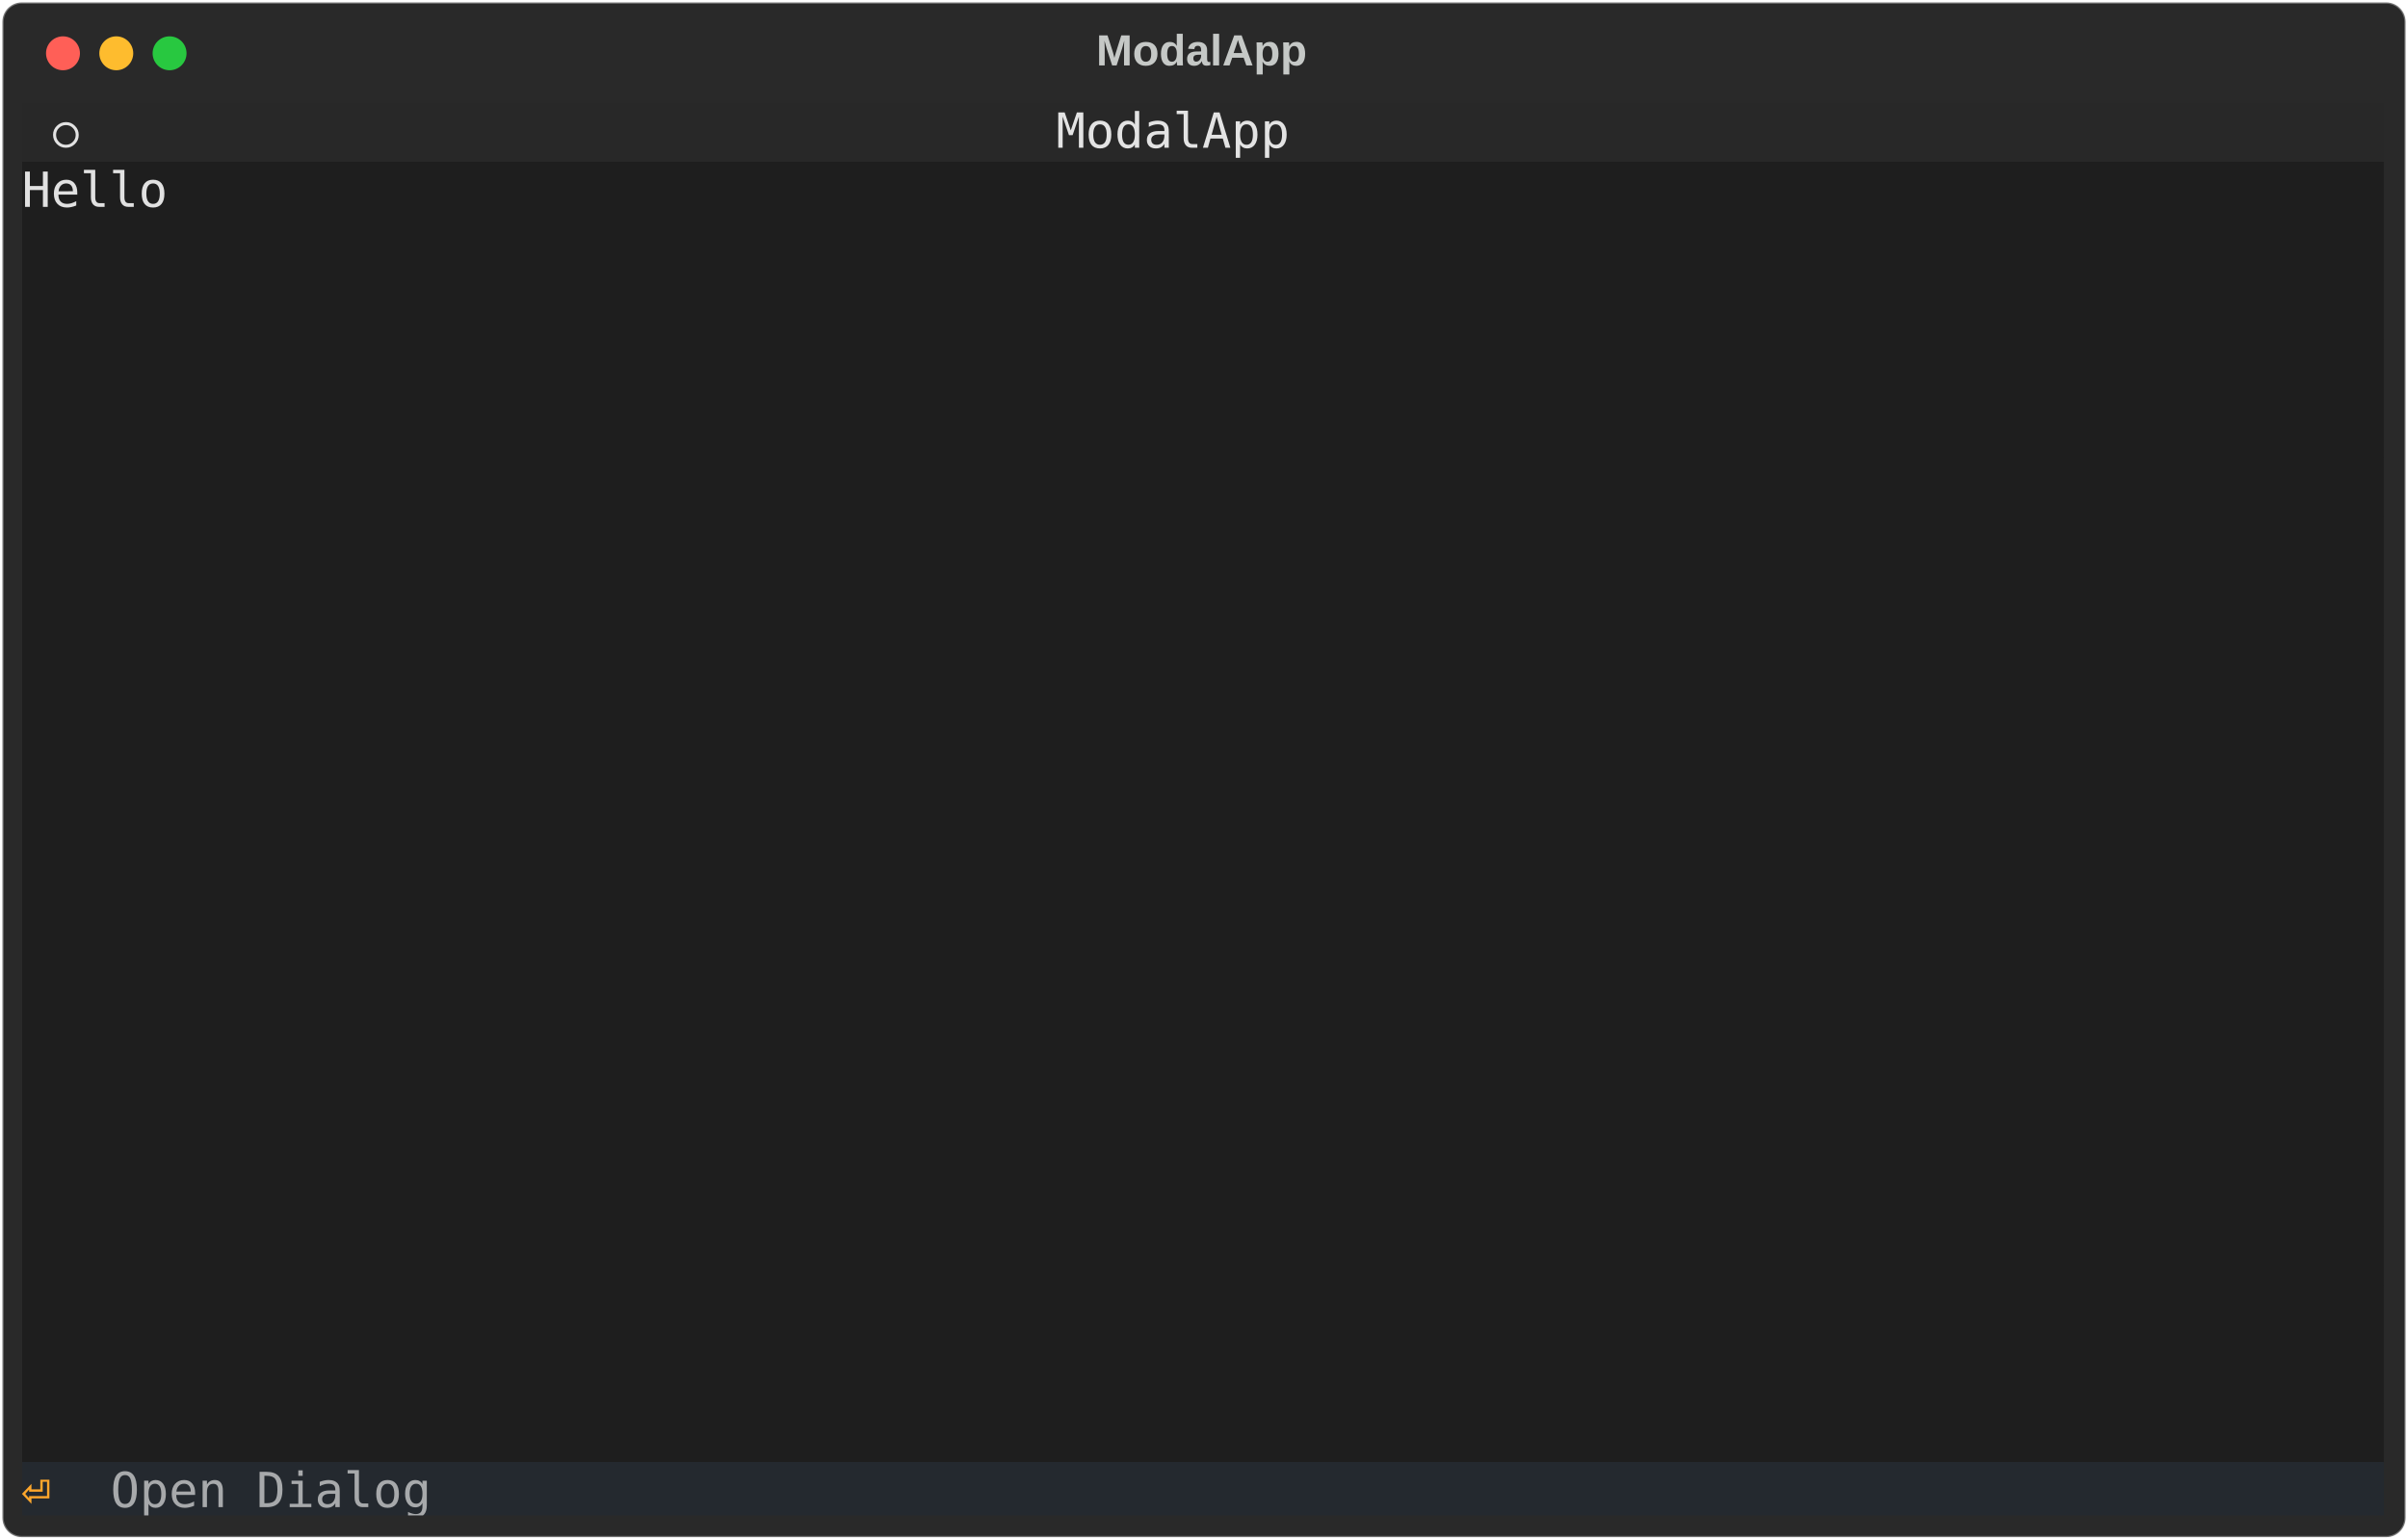
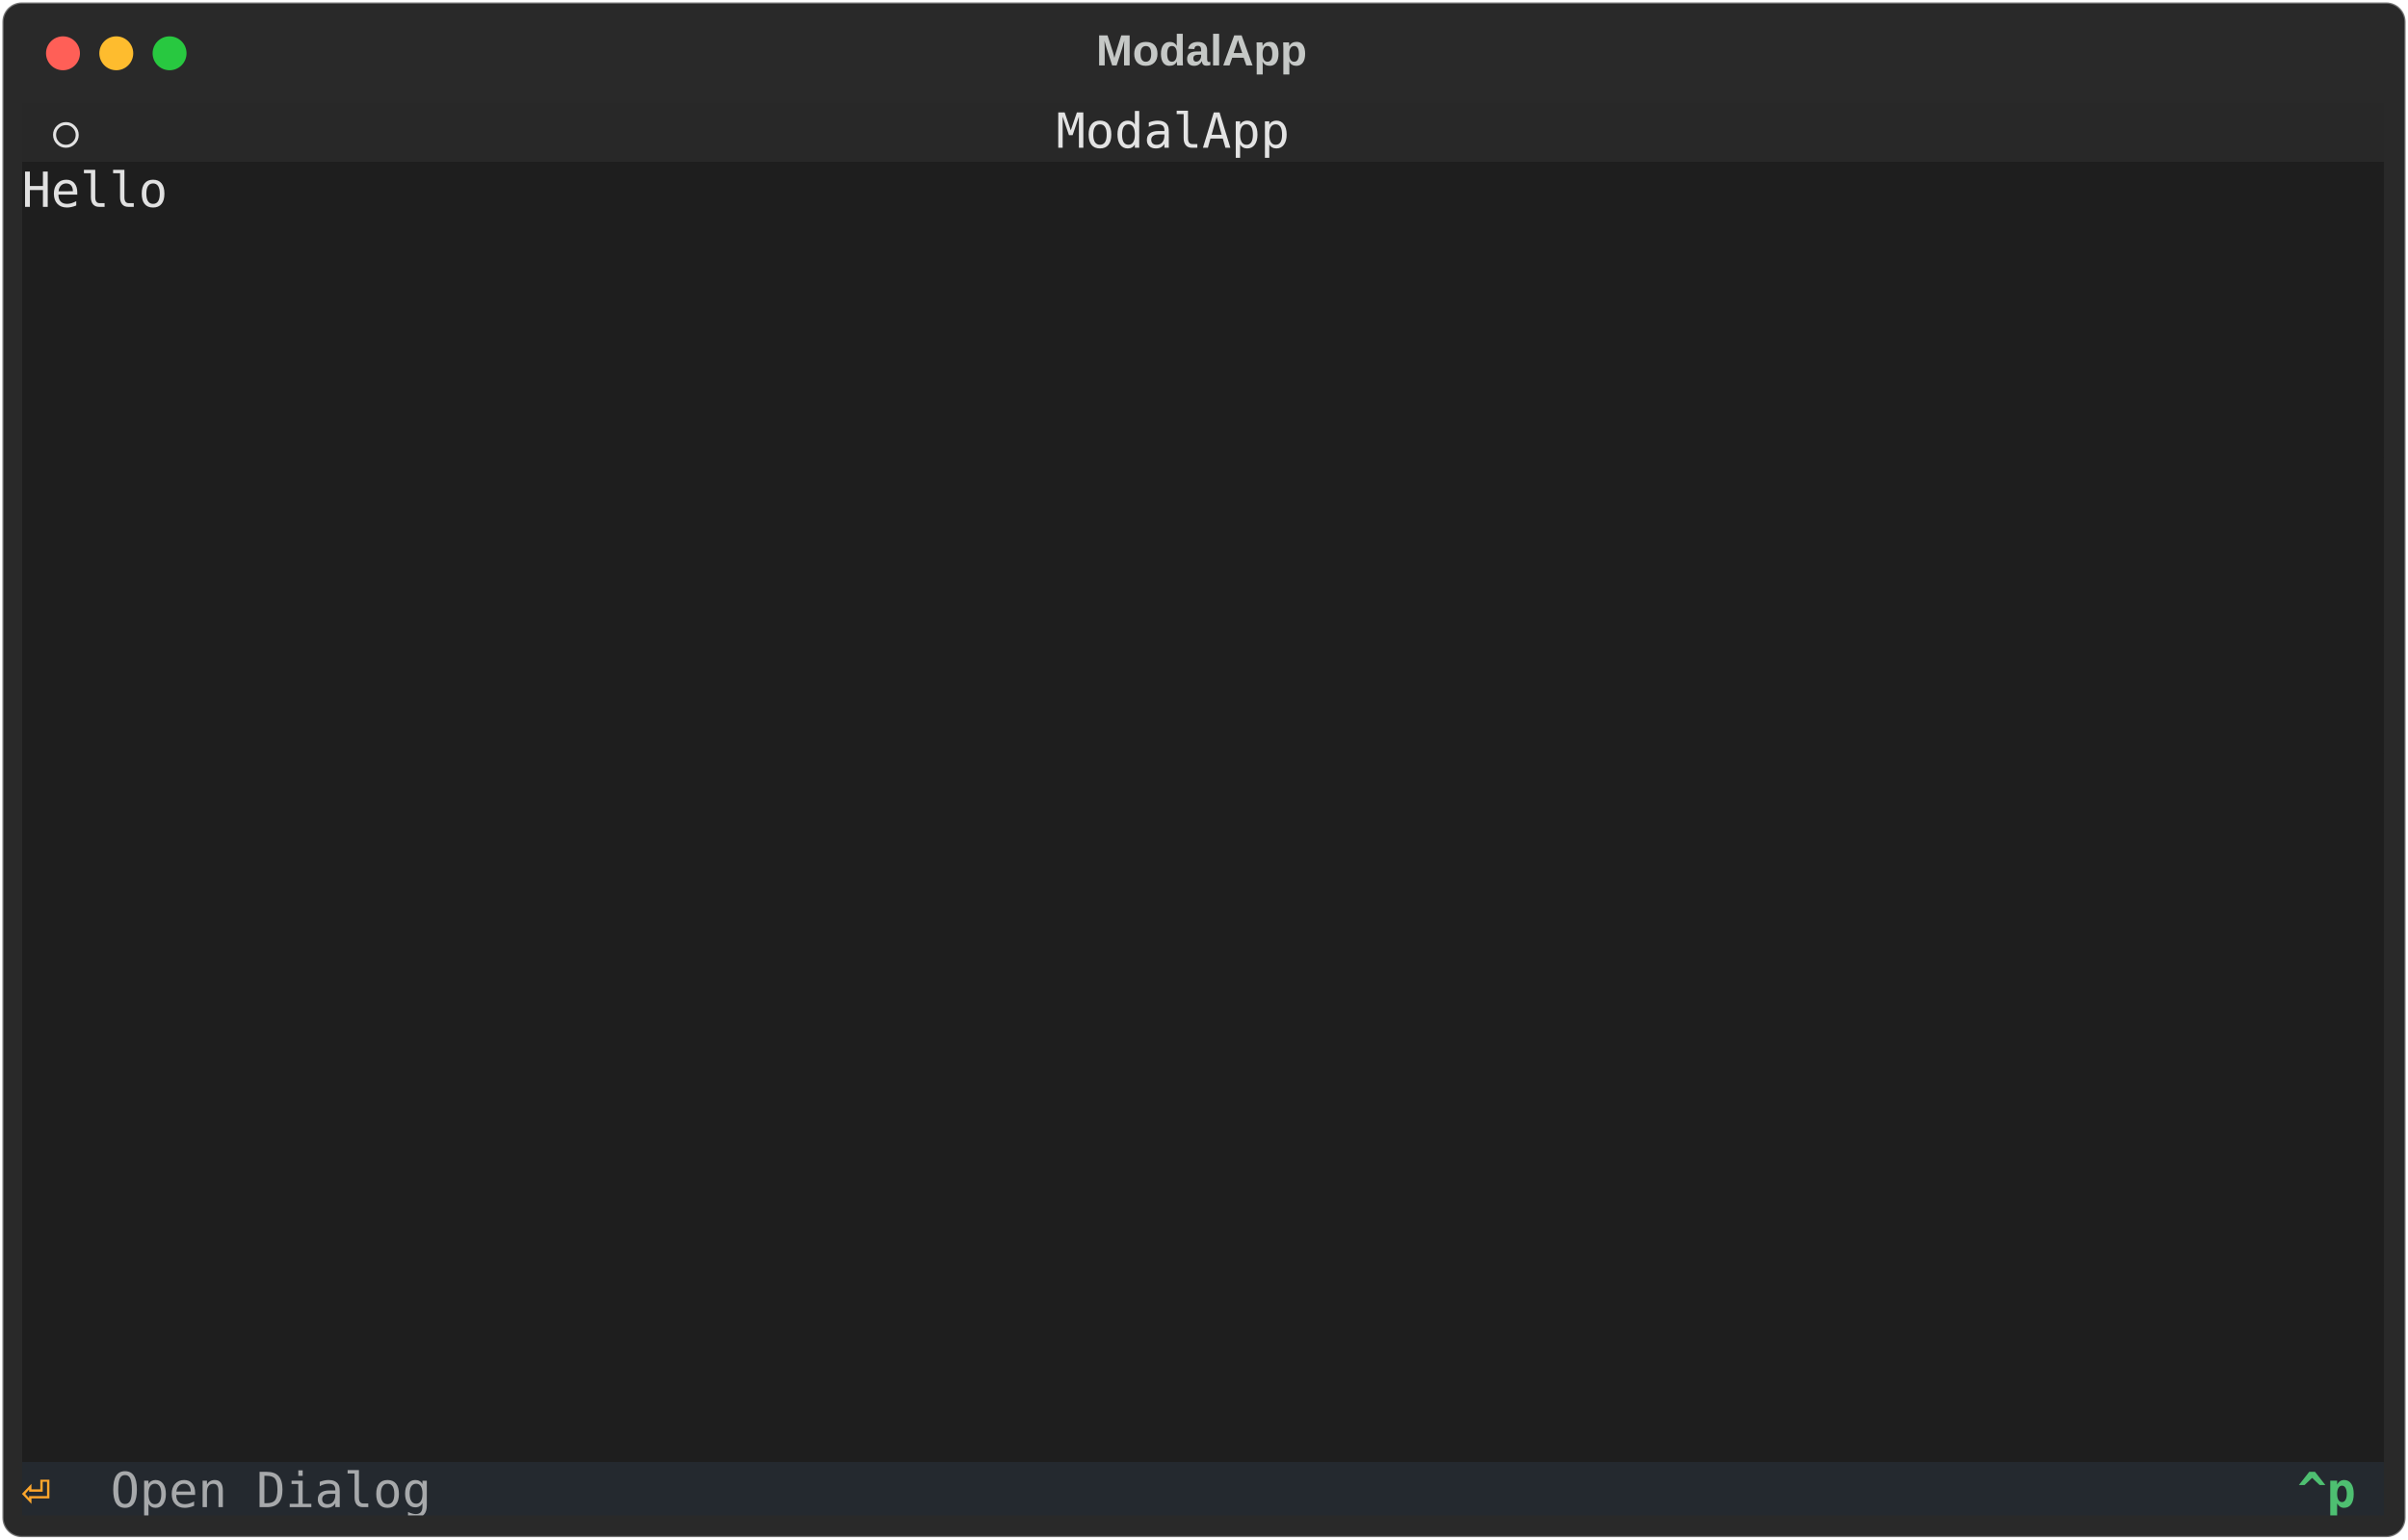
<svg xmlns="http://www.w3.org/2000/svg" class="rich-terminal" viewBox="0 0 994 635.6">
  <style>

    @font-face {
        font-family: "Fira Code";
        src: local("FiraCode-Regular"),
                url("https://cdnjs.cloudflare.com/ajax/libs/firacode/6.2.0/woff2/FiraCode-Regular.woff2") format("woff2"),
                url("https://cdnjs.cloudflare.com/ajax/libs/firacode/6.2.0/woff/FiraCode-Regular.woff") format("woff");
        font-style: normal;
        font-weight: 400;
    }
    @font-face {
        font-family: "Fira Code";
        src: local("FiraCode-Bold"),
                url("https://cdnjs.cloudflare.com/ajax/libs/firacode/6.2.0/woff2/FiraCode-Bold.woff2") format("woff2"),
                url("https://cdnjs.cloudflare.com/ajax/libs/firacode/6.2.0/woff/FiraCode-Bold.woff") format("woff");
        font-style: bold;
        font-weight: 700;
    }

-     .terminal-878467025-matrix {
+     .terminal-2716600204-matrix {
        font-family: Fira Code, monospace;
        font-size: 20px;
        line-height: 24.4px;
        font-variant-east-asian: full-width;
    }

-     .terminal-878467025-title {
+     .terminal-2716600204-title {
        font-size: 18px;
        font-weight: bold;
        font-family: arial;
    }

-     .terminal-878467025-r1 { fill: #c5c8c6 }
- .terminal-878467025-r2 { fill: #e3e3e3 }
- .terminal-878467025-r3 { fill: #e1e1e1 }
- .terminal-878467025-r4 { fill: #fea62b;font-weight: bold }
- .terminal-878467025-r5 { fill: #a7a9ab }
- .terminal-878467025-r6 { fill: #e2e3e3 }
+     .terminal-2716600204-r1 { fill: #c5c8c6 }
+ .terminal-2716600204-r2 { fill: #e3e3e3 }
+ .terminal-2716600204-r3 { fill: #e1e1e1 }
+ .terminal-2716600204-r4 { fill: #fea62b;font-weight: bold }
+ .terminal-2716600204-r5 { fill: #a7a9ab }
+ .terminal-2716600204-r6 { fill: #e2e3e3 }
+ .terminal-2716600204-r7 { fill: #4ebf71;font-weight: bold }
    </style>
  <defs>
-     <clipPath id="terminal-878467025-clip-terminal">
+     <clipPath id="terminal-2716600204-clip-terminal">
      <rect x="0" y="0" width="975.0" height="584.6" />
    </clipPath>
-     <clipPath id="terminal-878467025-line-0">
+     <clipPath id="terminal-2716600204-line-0">
      <rect x="0" y="1.5" width="976" height="24.65" />
    </clipPath>
-     <clipPath id="terminal-878467025-line-1">
+     <clipPath id="terminal-2716600204-line-1">
      <rect x="0" y="25.9" width="976" height="24.65" />
    </clipPath>
-     <clipPath id="terminal-878467025-line-2">
+     <clipPath id="terminal-2716600204-line-2">
      <rect x="0" y="50.3" width="976" height="24.65" />
    </clipPath>
-     <clipPath id="terminal-878467025-line-3">
+     <clipPath id="terminal-2716600204-line-3">
      <rect x="0" y="74.7" width="976" height="24.65" />
    </clipPath>
-     <clipPath id="terminal-878467025-line-4">
+     <clipPath id="terminal-2716600204-line-4">
      <rect x="0" y="99.1" width="976" height="24.65" />
    </clipPath>
-     <clipPath id="terminal-878467025-line-5">
+     <clipPath id="terminal-2716600204-line-5">
      <rect x="0" y="123.5" width="976" height="24.65" />
    </clipPath>
-     <clipPath id="terminal-878467025-line-6">
+     <clipPath id="terminal-2716600204-line-6">
      <rect x="0" y="147.9" width="976" height="24.65" />
    </clipPath>
-     <clipPath id="terminal-878467025-line-7">
+     <clipPath id="terminal-2716600204-line-7">
      <rect x="0" y="172.3" width="976" height="24.65" />
    </clipPath>
-     <clipPath id="terminal-878467025-line-8">
+     <clipPath id="terminal-2716600204-line-8">
      <rect x="0" y="196.7" width="976" height="24.65" />
    </clipPath>
-     <clipPath id="terminal-878467025-line-9">
+     <clipPath id="terminal-2716600204-line-9">
      <rect x="0" y="221.1" width="976" height="24.65" />
    </clipPath>
-     <clipPath id="terminal-878467025-line-10">
+     <clipPath id="terminal-2716600204-line-10">
      <rect x="0" y="245.5" width="976" height="24.65" />
    </clipPath>
-     <clipPath id="terminal-878467025-line-11">
+     <clipPath id="terminal-2716600204-line-11">
      <rect x="0" y="269.9" width="976" height="24.65" />
    </clipPath>
-     <clipPath id="terminal-878467025-line-12">
+     <clipPath id="terminal-2716600204-line-12">
      <rect x="0" y="294.3" width="976" height="24.65" />
    </clipPath>
-     <clipPath id="terminal-878467025-line-13">
+     <clipPath id="terminal-2716600204-line-13">
      <rect x="0" y="318.7" width="976" height="24.65" />
    </clipPath>
-     <clipPath id="terminal-878467025-line-14">
+     <clipPath id="terminal-2716600204-line-14">
      <rect x="0" y="343.1" width="976" height="24.65" />
    </clipPath>
-     <clipPath id="terminal-878467025-line-15">
+     <clipPath id="terminal-2716600204-line-15">
      <rect x="0" y="367.5" width="976" height="24.65" />
    </clipPath>
-     <clipPath id="terminal-878467025-line-16">
+     <clipPath id="terminal-2716600204-line-16">
      <rect x="0" y="391.9" width="976" height="24.65" />
    </clipPath>
-     <clipPath id="terminal-878467025-line-17">
+     <clipPath id="terminal-2716600204-line-17">
      <rect x="0" y="416.3" width="976" height="24.65" />
    </clipPath>
-     <clipPath id="terminal-878467025-line-18">
+     <clipPath id="terminal-2716600204-line-18">
      <rect x="0" y="440.7" width="976" height="24.65" />
    </clipPath>
-     <clipPath id="terminal-878467025-line-19">
+     <clipPath id="terminal-2716600204-line-19">
      <rect x="0" y="465.1" width="976" height="24.65" />
    </clipPath>
-     <clipPath id="terminal-878467025-line-20">
+     <clipPath id="terminal-2716600204-line-20">
      <rect x="0" y="489.5" width="976" height="24.65" />
    </clipPath>
-     <clipPath id="terminal-878467025-line-21">
+     <clipPath id="terminal-2716600204-line-21">
      <rect x="0" y="513.9" width="976" height="24.65" />
    </clipPath>
-     <clipPath id="terminal-878467025-line-22">
+     <clipPath id="terminal-2716600204-line-22">
      <rect x="0" y="538.3" width="976" height="24.65" />
    </clipPath>
  </defs>
  <rect fill="#292929" stroke="rgba(255,255,255,0.35)" stroke-width="1" x="1" y="1" width="992" height="633.6" rx="8" />
-   <text class="terminal-878467025-title" fill="#c5c8c6" text-anchor="middle" x="496" y="27">ModalApp</text>
+   <text class="terminal-2716600204-title" fill="#c5c8c6" text-anchor="middle" x="496" y="27">ModalApp</text>
  <g transform="translate(26,22)">
    <circle cx="0" cy="0" r="7" fill="#ff5f57" />
    <circle cx="22" cy="0" r="7" fill="#febc2e" />
    <circle cx="44" cy="0" r="7" fill="#28c840" />
  </g>
-   <g transform="translate(9, 41)" clip-path="url(#terminal-878467025-clip-terminal)">
+   <g transform="translate(9, 41)" clip-path="url(#terminal-2716600204-clip-terminal)">
    <rect fill="#282828" x="0" y="1.5" width="12.2" height="24.65" shape-rendering="crispEdges" />
    <rect fill="#282828" x="12.2" y="1.5" width="12.2" height="24.65" shape-rendering="crispEdges" />
    <rect fill="#282828" x="24.4" y="1.5" width="402.6" height="24.65" shape-rendering="crispEdges" />
    <rect fill="#282828" x="427" y="1.5" width="97.6" height="24.65" shape-rendering="crispEdges" />
    <rect fill="#282828" x="524.6" y="1.5" width="341.6" height="24.65" shape-rendering="crispEdges" />
    <rect fill="#282828" x="866.2" y="1.5" width="0" height="24.65" shape-rendering="crispEdges" />
    <rect fill="#282828" x="866.2" y="1.5" width="109.8" height="24.65" shape-rendering="crispEdges" />
    <rect fill="#1e1e1e" x="0" y="25.9" width="976" height="24.65" shape-rendering="crispEdges" />
    <rect fill="#1e1e1e" x="0" y="50.3" width="976" height="24.65" shape-rendering="crispEdges" />
    <rect fill="#1e1e1e" x="0" y="74.7" width="976" height="24.65" shape-rendering="crispEdges" />
    <rect fill="#1e1e1e" x="0" y="99.1" width="976" height="24.65" shape-rendering="crispEdges" />
    <rect fill="#1e1e1e" x="0" y="123.5" width="976" height="24.65" shape-rendering="crispEdges" />
    <rect fill="#1e1e1e" x="0" y="147.9" width="976" height="24.65" shape-rendering="crispEdges" />
    <rect fill="#1e1e1e" x="0" y="172.3" width="976" height="24.65" shape-rendering="crispEdges" />
    <rect fill="#1e1e1e" x="0" y="196.7" width="976" height="24.65" shape-rendering="crispEdges" />
    <rect fill="#1e1e1e" x="0" y="221.1" width="976" height="24.65" shape-rendering="crispEdges" />
    <rect fill="#1e1e1e" x="0" y="245.5" width="976" height="24.65" shape-rendering="crispEdges" />
    <rect fill="#1e1e1e" x="0" y="269.9" width="976" height="24.65" shape-rendering="crispEdges" />
    <rect fill="#1e1e1e" x="0" y="294.3" width="976" height="24.65" shape-rendering="crispEdges" />
    <rect fill="#1e1e1e" x="0" y="318.7" width="976" height="24.65" shape-rendering="crispEdges" />
    <rect fill="#1e1e1e" x="0" y="343.1" width="976" height="24.65" shape-rendering="crispEdges" />
    <rect fill="#1e1e1e" x="0" y="367.5" width="976" height="24.65" shape-rendering="crispEdges" />
    <rect fill="#1e1e1e" x="0" y="391.9" width="976" height="24.65" shape-rendering="crispEdges" />
    <rect fill="#1e1e1e" x="0" y="416.3" width="976" height="24.65" shape-rendering="crispEdges" />
    <rect fill="#1e1e1e" x="0" y="440.7" width="976" height="24.65" shape-rendering="crispEdges" />
    <rect fill="#1e1e1e" x="0" y="465.1" width="976" height="24.65" shape-rendering="crispEdges" />
    <rect fill="#1e1e1e" x="0" y="489.5" width="976" height="24.65" shape-rendering="crispEdges" />
    <rect fill="#1e1e1e" x="0" y="513.9" width="976" height="24.65" shape-rendering="crispEdges" />
    <rect fill="#1e1e1e" x="0" y="538.3" width="976" height="24.65" shape-rendering="crispEdges" />
    <rect fill="#24292f" x="0" y="562.7" width="36.6" height="24.65" shape-rendering="crispEdges" />
    <rect fill="#24292f" x="36.6" y="562.7" width="146.4" height="24.65" shape-rendering="crispEdges" />
-     <rect fill="#24292f" x="183" y="562.7" width="793" height="24.65" shape-rendering="crispEdges" />
-     <g class="terminal-878467025-matrix">
-       <text class="terminal-878467025-r2" x="12.2" y="20" textLength="12.2" clip-path="url(#terminal-878467025-line-0)">⭘</text>
-       <text class="terminal-878467025-r2" x="427" y="20" textLength="97.6" clip-path="url(#terminal-878467025-line-0)">ModalApp</text>
-       <text class="terminal-878467025-r1" x="976" y="20" textLength="12.2" clip-path="url(#terminal-878467025-line-0)">
- </text>
-       <text class="terminal-878467025-r3" x="0" y="44.4" textLength="976" clip-path="url(#terminal-878467025-line-1)">Hello                                                                           </text>
-       <text class="terminal-878467025-r1" x="976" y="44.4" textLength="12.2" clip-path="url(#terminal-878467025-line-1)">
- </text>
-       <text class="terminal-878467025-r1" x="976" y="68.8" textLength="12.2" clip-path="url(#terminal-878467025-line-2)">
- </text>
-       <text class="terminal-878467025-r1" x="976" y="93.2" textLength="12.2" clip-path="url(#terminal-878467025-line-3)">
- </text>
-       <text class="terminal-878467025-r1" x="976" y="117.6" textLength="12.2" clip-path="url(#terminal-878467025-line-4)">
- </text>
-       <text class="terminal-878467025-r1" x="976" y="142" textLength="12.2" clip-path="url(#terminal-878467025-line-5)">
- </text>
-       <text class="terminal-878467025-r1" x="976" y="166.4" textLength="12.2" clip-path="url(#terminal-878467025-line-6)">
- </text>
-       <text class="terminal-878467025-r1" x="976" y="190.8" textLength="12.2" clip-path="url(#terminal-878467025-line-7)">
- </text>
-       <text class="terminal-878467025-r1" x="976" y="215.2" textLength="12.2" clip-path="url(#terminal-878467025-line-8)">
- </text>
-       <text class="terminal-878467025-r1" x="976" y="239.6" textLength="12.2" clip-path="url(#terminal-878467025-line-9)">
- </text>
-       <text class="terminal-878467025-r1" x="976" y="264" textLength="12.2" clip-path="url(#terminal-878467025-line-10)">
- </text>
-       <text class="terminal-878467025-r1" x="976" y="288.4" textLength="12.2" clip-path="url(#terminal-878467025-line-11)">
- </text>
-       <text class="terminal-878467025-r1" x="976" y="312.8" textLength="12.2" clip-path="url(#terminal-878467025-line-12)">
- </text>
-       <text class="terminal-878467025-r1" x="976" y="337.2" textLength="12.2" clip-path="url(#terminal-878467025-line-13)">
- </text>
-       <text class="terminal-878467025-r1" x="976" y="361.6" textLength="12.2" clip-path="url(#terminal-878467025-line-14)">
- </text>
-       <text class="terminal-878467025-r1" x="976" y="386" textLength="12.2" clip-path="url(#terminal-878467025-line-15)">
- </text>
-       <text class="terminal-878467025-r1" x="976" y="410.4" textLength="12.2" clip-path="url(#terminal-878467025-line-16)">
- </text>
-       <text class="terminal-878467025-r1" x="976" y="434.8" textLength="12.2" clip-path="url(#terminal-878467025-line-17)">
- </text>
-       <text class="terminal-878467025-r1" x="976" y="459.2" textLength="12.2" clip-path="url(#terminal-878467025-line-18)">
- </text>
-       <text class="terminal-878467025-r1" x="976" y="483.6" textLength="12.2" clip-path="url(#terminal-878467025-line-19)">
- </text>
-       <text class="terminal-878467025-r1" x="976" y="508" textLength="12.2" clip-path="url(#terminal-878467025-line-20)">
- </text>
-       <text class="terminal-878467025-r1" x="976" y="532.4" textLength="12.2" clip-path="url(#terminal-878467025-line-21)">
- </text>
-       <text class="terminal-878467025-r1" x="976" y="556.8" textLength="12.2" clip-path="url(#terminal-878467025-line-22)">
- </text>
-       <text class="terminal-878467025-r4" x="0" y="581.2" textLength="36.6" clip-path="url(#terminal-878467025-line-23)"> ⏎ </text>
-       <text class="terminal-878467025-r5" x="36.6" y="581.2" textLength="146.4" clip-path="url(#terminal-878467025-line-23)">Open Dialog </text>
+     <rect fill="#24292f" x="183" y="562.7" width="744.2" height="24.65" shape-rendering="crispEdges" />
+     <rect fill="#24292f" x="927.2" y="562.7" width="12.2" height="24.65" shape-rendering="crispEdges" />
+     <rect fill="#24292f" x="939.4" y="562.7" width="24.4" height="24.65" shape-rendering="crispEdges" />
+     <rect fill="#24292f" x="963.8" y="562.7" width="12.2" height="24.65" shape-rendering="crispEdges" />
+     <g class="terminal-2716600204-matrix">
+       <text class="terminal-2716600204-r2" x="12.2" y="20" textLength="12.2" clip-path="url(#terminal-2716600204-line-0)">⭘</text>
+       <text class="terminal-2716600204-r2" x="427" y="20" textLength="97.6" clip-path="url(#terminal-2716600204-line-0)">ModalApp</text>
+       <text class="terminal-2716600204-r1" x="976" y="20" textLength="12.2" clip-path="url(#terminal-2716600204-line-0)">
+ </text>
+       <text class="terminal-2716600204-r3" x="0" y="44.4" textLength="976" clip-path="url(#terminal-2716600204-line-1)">Hello                                                                           </text>
+       <text class="terminal-2716600204-r1" x="976" y="44.4" textLength="12.2" clip-path="url(#terminal-2716600204-line-1)">
+ </text>
+       <text class="terminal-2716600204-r1" x="976" y="68.8" textLength="12.2" clip-path="url(#terminal-2716600204-line-2)">
+ </text>
+       <text class="terminal-2716600204-r1" x="976" y="93.2" textLength="12.2" clip-path="url(#terminal-2716600204-line-3)">
+ </text>
+       <text class="terminal-2716600204-r1" x="976" y="117.6" textLength="12.2" clip-path="url(#terminal-2716600204-line-4)">
+ </text>
+       <text class="terminal-2716600204-r1" x="976" y="142" textLength="12.2" clip-path="url(#terminal-2716600204-line-5)">
+ </text>
+       <text class="terminal-2716600204-r1" x="976" y="166.4" textLength="12.2" clip-path="url(#terminal-2716600204-line-6)">
+ </text>
+       <text class="terminal-2716600204-r1" x="976" y="190.8" textLength="12.2" clip-path="url(#terminal-2716600204-line-7)">
+ </text>
+       <text class="terminal-2716600204-r1" x="976" y="215.2" textLength="12.2" clip-path="url(#terminal-2716600204-line-8)">
+ </text>
+       <text class="terminal-2716600204-r1" x="976" y="239.6" textLength="12.2" clip-path="url(#terminal-2716600204-line-9)">
+ </text>
+       <text class="terminal-2716600204-r1" x="976" y="264" textLength="12.2" clip-path="url(#terminal-2716600204-line-10)">
+ </text>
+       <text class="terminal-2716600204-r1" x="976" y="288.4" textLength="12.2" clip-path="url(#terminal-2716600204-line-11)">
+ </text>
+       <text class="terminal-2716600204-r1" x="976" y="312.8" textLength="12.2" clip-path="url(#terminal-2716600204-line-12)">
+ </text>
+       <text class="terminal-2716600204-r1" x="976" y="337.2" textLength="12.2" clip-path="url(#terminal-2716600204-line-13)">
+ </text>
+       <text class="terminal-2716600204-r1" x="976" y="361.6" textLength="12.2" clip-path="url(#terminal-2716600204-line-14)">
+ </text>
+       <text class="terminal-2716600204-r1" x="976" y="386" textLength="12.2" clip-path="url(#terminal-2716600204-line-15)">
+ </text>
+       <text class="terminal-2716600204-r1" x="976" y="410.4" textLength="12.2" clip-path="url(#terminal-2716600204-line-16)">
+ </text>
+       <text class="terminal-2716600204-r1" x="976" y="434.8" textLength="12.2" clip-path="url(#terminal-2716600204-line-17)">
+ </text>
+       <text class="terminal-2716600204-r1" x="976" y="459.2" textLength="12.2" clip-path="url(#terminal-2716600204-line-18)">
+ </text>
+       <text class="terminal-2716600204-r1" x="976" y="483.6" textLength="12.2" clip-path="url(#terminal-2716600204-line-19)">
+ </text>
+       <text class="terminal-2716600204-r1" x="976" y="508" textLength="12.2" clip-path="url(#terminal-2716600204-line-20)">
+ </text>
+       <text class="terminal-2716600204-r1" x="976" y="532.4" textLength="12.2" clip-path="url(#terminal-2716600204-line-21)">
+ </text>
+       <text class="terminal-2716600204-r1" x="976" y="556.8" textLength="12.2" clip-path="url(#terminal-2716600204-line-22)">
+ </text>
+       <text class="terminal-2716600204-r4" x="0" y="581.2" textLength="36.6" clip-path="url(#terminal-2716600204-line-23)"> ⏎ </text>
+       <text class="terminal-2716600204-r5" x="36.6" y="581.2" textLength="146.4" clip-path="url(#terminal-2716600204-line-23)">Open Dialog </text>
+       <text class="terminal-2716600204-r7" x="939.4" y="581.2" textLength="24.4" clip-path="url(#terminal-2716600204-line-23)">^p</text>
    </g>
  </g>
</svg>
